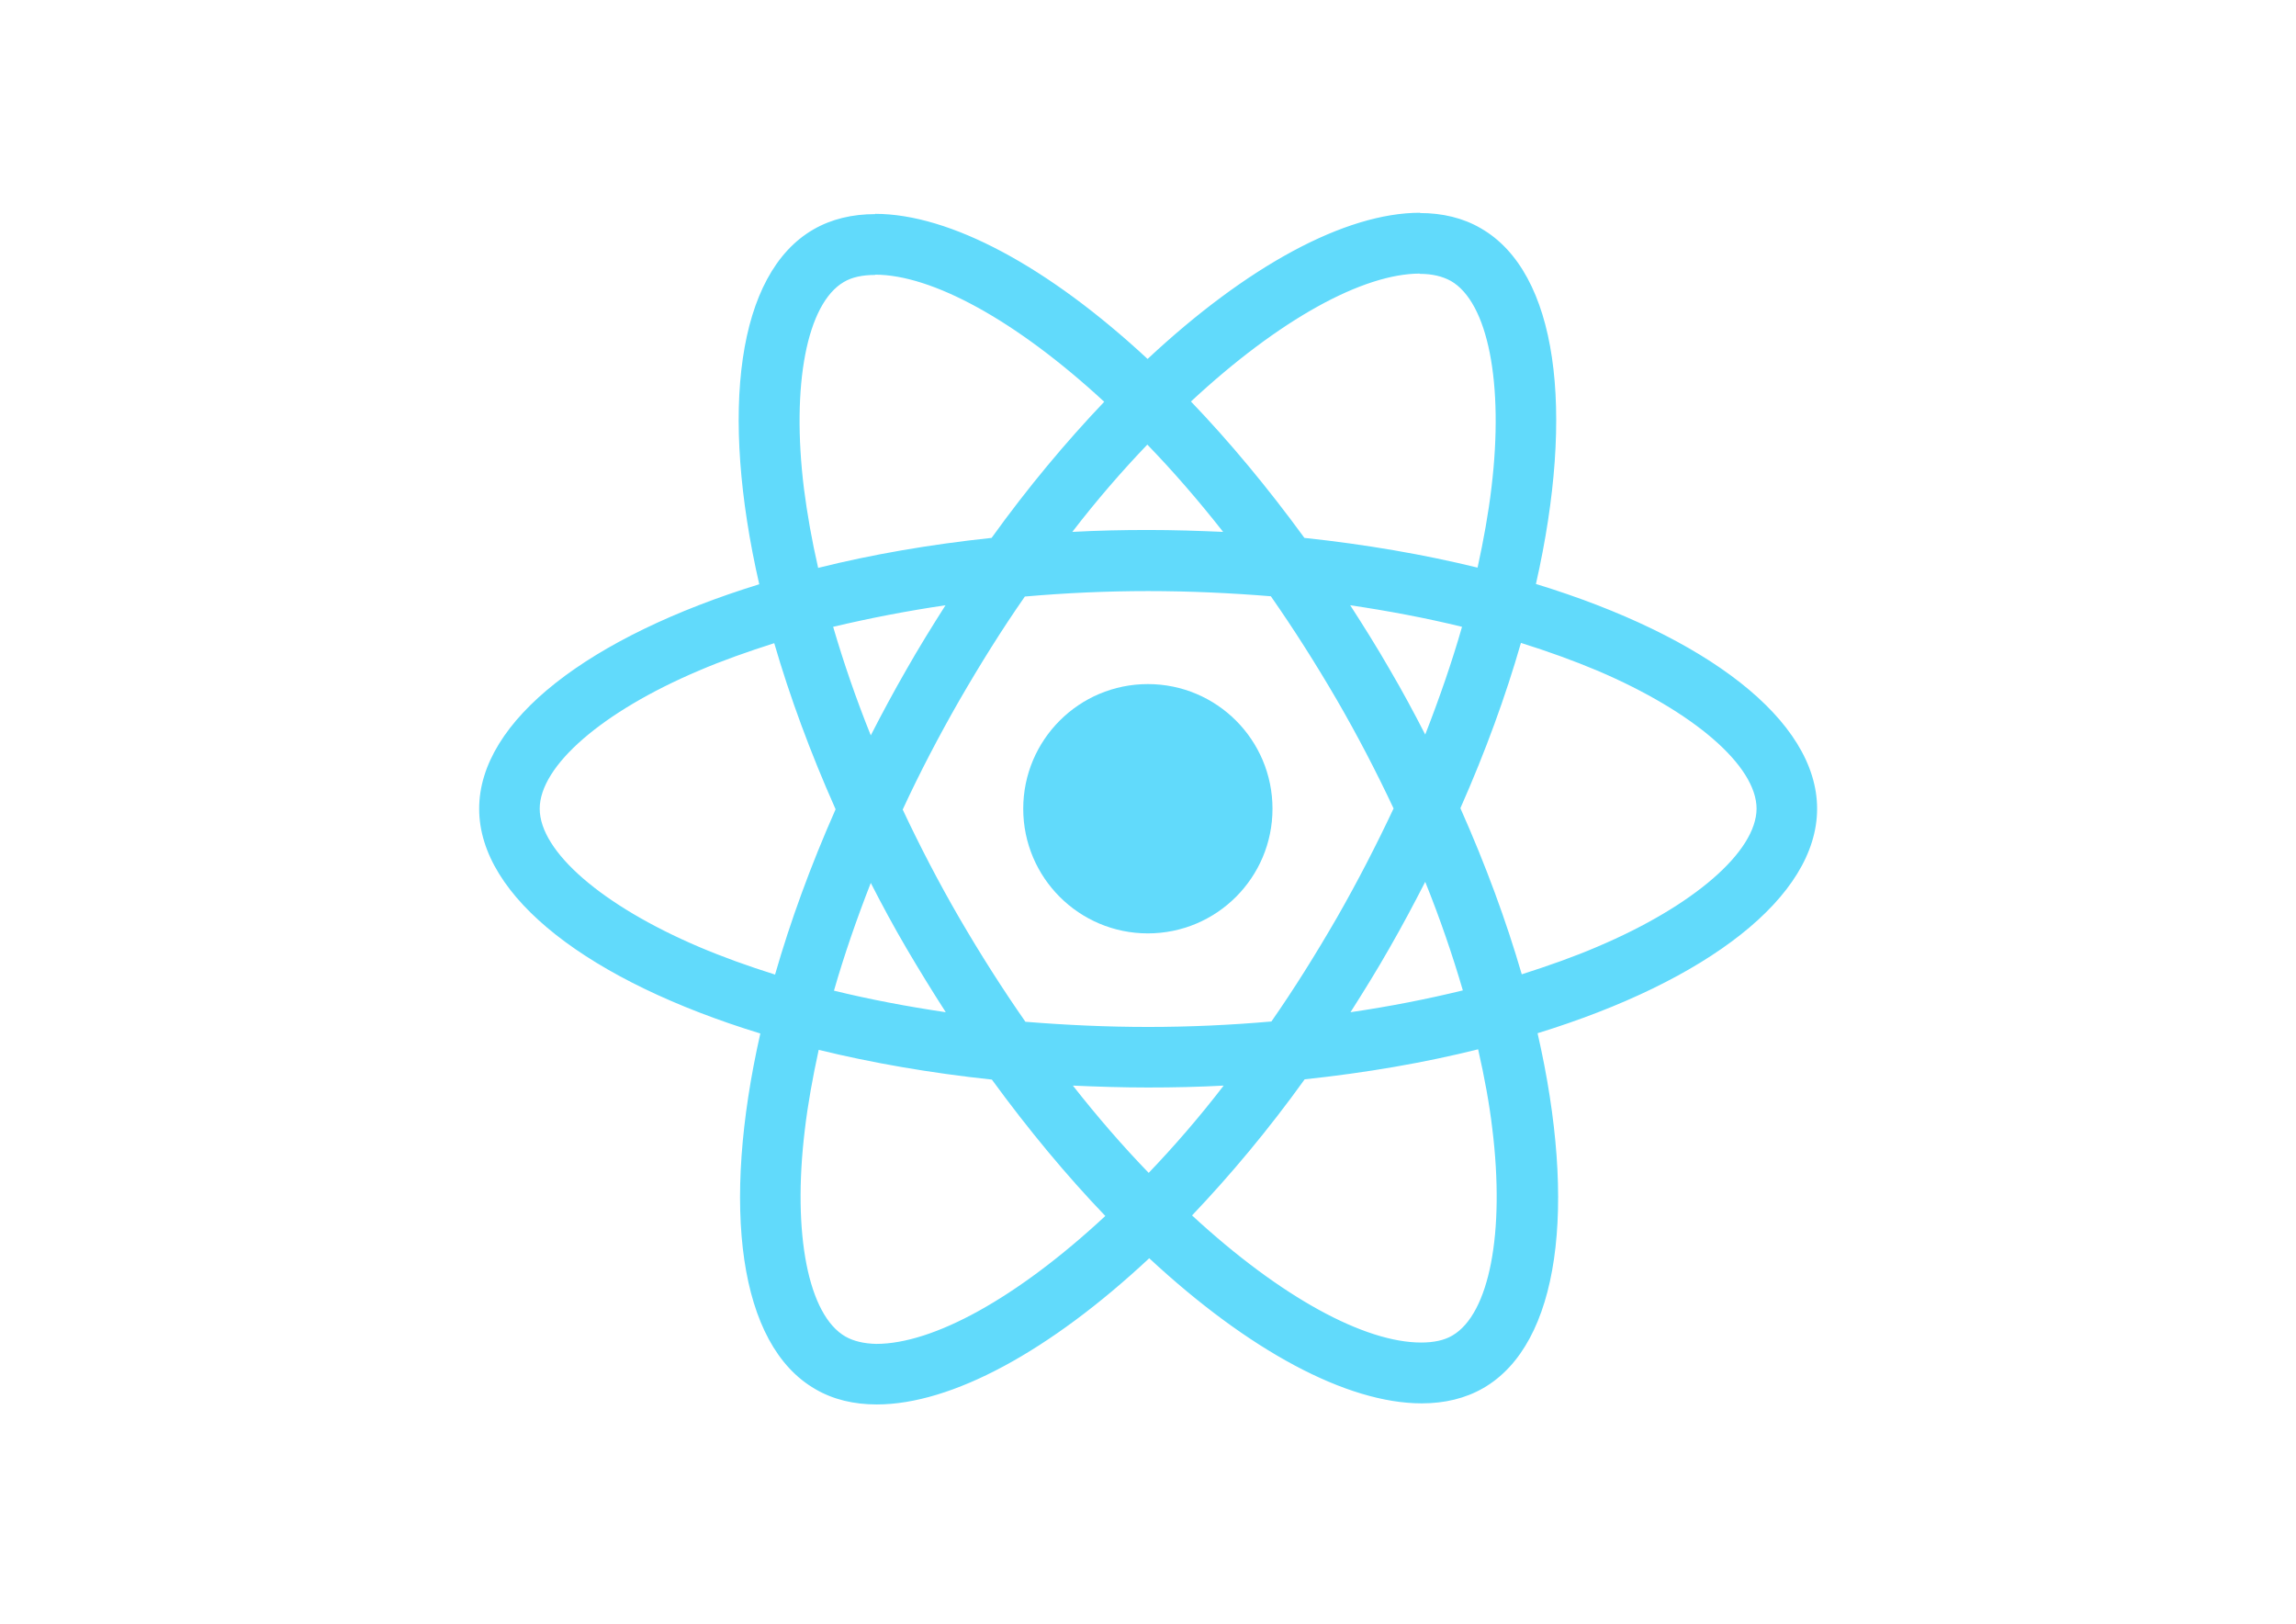
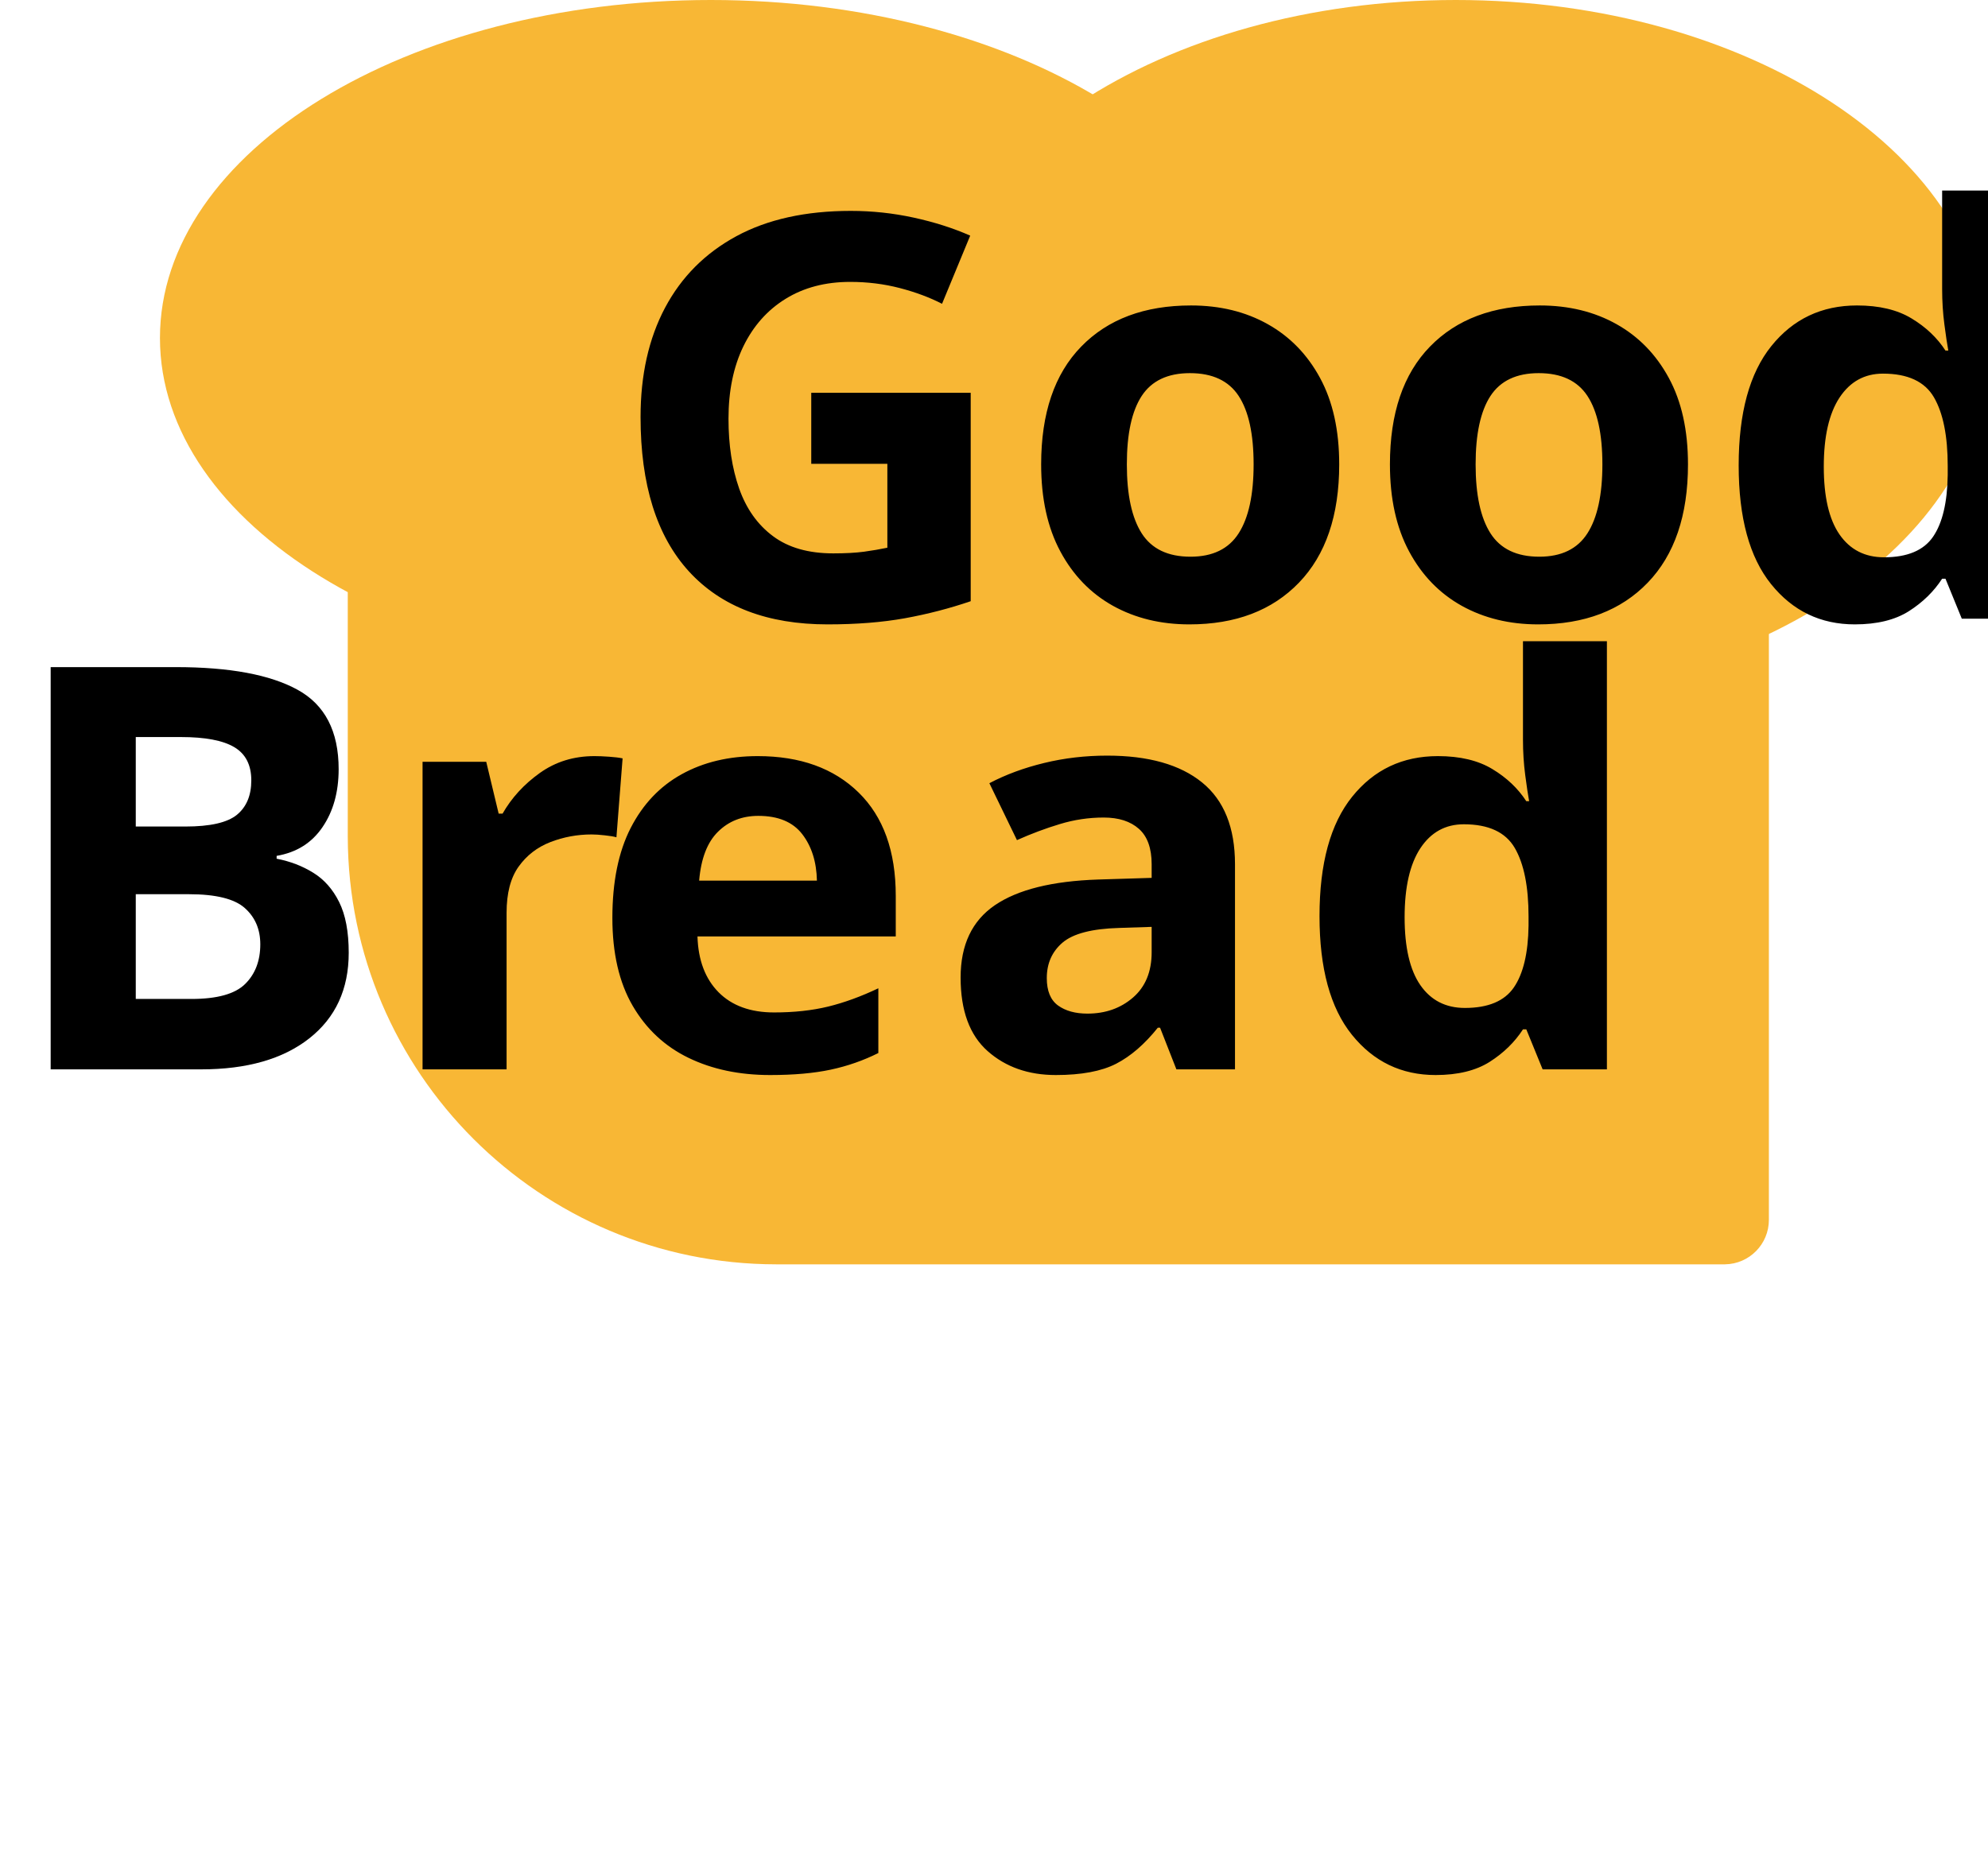
- <svg xmlns="http://www.w3.org/2000/svg" viewBox="0 0 841.9 595.3">
-   <g fill="#61DAFB">
-     <path d="M666.3 296.5c0-32.5-40.7-63.3-103.1-82.4 14.4-63.6 8-114.2-20.2-130.4-6.5-3.8-14.1-5.6-22.4-5.6v22.3c4.6 0 8.3.9 11.4 2.6 13.6 7.8 19.5 37.5 14.9 75.7-1.1 9.4-2.9 19.3-5.1 29.4-19.6-4.8-41-8.5-63.5-10.9-13.5-18.5-27.5-35.3-41.6-50 32.6-30.3 63.2-46.9 84-46.9V78c-27.5 0-63.5 19.6-99.9 53.6-36.4-33.8-72.4-53.2-99.9-53.2v22.3c20.7 0 51.4 16.5 84 46.6-14 14.7-28 31.4-41.3 49.9-22.6 2.4-44 6.1-63.6 11-2.3-10-4-19.7-5.2-29-4.7-38.2 1.1-67.9 14.6-75.8 3-1.8 6.9-2.6 11.5-2.6V78.5c-8.4 0-16 1.8-22.6 5.6-28.1 16.2-34.4 66.7-19.9 130.1-62.2 19.2-102.7 49.9-102.7 82.3 0 32.5 40.7 63.3 103.1 82.4-14.4 63.6-8 114.2 20.2 130.4 6.5 3.8 14.1 5.6 22.5 5.6 27.5 0 63.5-19.6 99.9-53.6 36.4 33.8 72.4 53.2 99.9 53.2 8.4 0 16-1.8 22.6-5.6 28.1-16.2 34.4-66.7 19.9-130.1 62-19.1 102.5-49.9 102.5-82.3zm-130.2-66.7c-3.7 12.9-8.3 26.2-13.5 39.5-4.1-8-8.4-16-13.1-24-4.6-8-9.5-15.8-14.4-23.4 14.2 2.1 27.9 4.7 41 7.9zm-45.8 106.5c-7.8 13.5-15.8 26.3-24.1 38.2-14.9 1.3-30 2-45.2 2-15.1 0-30.2-.7-45-1.9-8.3-11.9-16.4-24.6-24.2-38-7.6-13.1-14.5-26.4-20.8-39.8 6.2-13.4 13.2-26.8 20.7-39.9 7.8-13.5 15.8-26.3 24.1-38.2 14.9-1.3 30-2 45.2-2 15.1 0 30.2.7 45 1.9 8.3 11.9 16.4 24.6 24.2 38 7.6 13.1 14.5 26.4 20.8 39.8-6.3 13.4-13.2 26.8-20.7 39.9zm32.3-13c5.4 13.4 10 26.8 13.8 39.8-13.1 3.2-26.9 5.9-41.2 8 4.9-7.7 9.8-15.6 14.4-23.7 4.6-8 8.9-16.1 13-24.1zM421.2 430c-9.3-9.6-18.6-20.3-27.8-32 9 .4 18.2.7 27.5.7 9.4 0 18.7-.2 27.8-.7-9 11.7-18.3 22.4-27.5 32zm-74.4-58.9c-14.2-2.1-27.9-4.7-41-7.9 3.7-12.9 8.3-26.2 13.5-39.5 4.1 8 8.4 16 13.1 24 4.7 8 9.5 15.8 14.4 23.4zM420.7 163c9.3 9.6 18.6 20.3 27.8 32-9-.4-18.2-.7-27.5-.7-9.4 0-18.7.2-27.8.7 9-11.7 18.3-22.4 27.5-32zm-74 58.9c-4.9 7.7-9.8 15.6-14.4 23.7-4.6 8-8.9 16-13 24-5.4-13.4-10-26.8-13.8-39.8 13.1-3.1 26.9-5.8 41.2-7.9zm-90.5 125.2c-35.4-15.1-58.3-34.9-58.3-50.6 0-15.7 22.9-35.6 58.3-50.6 8.6-3.7 18-7 27.7-10.1 5.7 19.6 13.2 40 22.5 60.9-9.2 20.8-16.6 41.1-22.2 60.6-9.9-3.1-19.3-6.5-28-10.2zM310 490c-13.6-7.8-19.5-37.5-14.9-75.7 1.1-9.4 2.9-19.3 5.1-29.4 19.6 4.8 41 8.5 63.5 10.9 13.5 18.5 27.5 35.3 41.6 50-32.6 30.3-63.2 46.9-84 46.9-4.5-.1-8.3-1-11.3-2.7zm237.2-76.2c4.7 38.2-1.1 67.9-14.6 75.8-3 1.8-6.9 2.6-11.5 2.6-20.7 0-51.4-16.5-84-46.6 14-14.7 28-31.4 41.3-49.9 22.6-2.4 44-6.1 63.6-11 2.3 10.1 4.1 19.8 5.2 29.1zm38.5-66.7c-8.6 3.7-18 7-27.7 10.1-5.7-19.6-13.2-40-22.5-60.9 9.2-20.8 16.6-41.1 22.2-60.6 9.9 3.1 19.3 6.5 28.1 10.2 35.4 15.1 58.3 34.9 58.3 50.6-.1 15.7-23 35.6-58.4 50.6zM320.8 78.4z" />
-     <circle cx="420.9" cy="296.5" r="45.7" />
-     <path d="M520.5 78.1z" />
+ <svg xmlns="http://www.w3.org/2000/svg" id="Layer_1" data-name="Layer 1" viewBox="0 0 317.55 296.13">
+   <defs>
+     <style>.cls-1{fill:#f8b735;}.cls-2,.cls-3{isolation:isolate;font-size:90px;font-family:Funkydori-Bold, Funkydori;font-weight:700;}.cls-3{letter-spacing:0.03em;}</style>
+   </defs>
+   <g id="Layer_4" data-name="Layer 4">
+     <ellipse class="cls-1" cx="113.55" cy="54" rx="88" ry="54" />
+     <ellipse class="cls-1" cx="232.55" cy="56" rx="85" ry="56" />
+     <path class="cls-1" d="M62.9,119.4H275.8a6.94,6.94,0,0,1,7,6.9v116a7.11,7.11,0,0,1-7,7.1H124.2a68.48,68.48,0,0,1-68.4-68.3h0V126.5a7.06,7.06,0,0,1,7.1-7.1Z" transform="translate(-0.25 -47.4)" />
+   </g>
+   <g id="Layer_3" data-name="Layer 3">
+     <text class="cls-2" transform="translate(97.1 98.85)">Good</text>
+     <text class="cls-2" transform="translate(0 170.85)">Br</text>
+     <text class="cls-3" transform="translate(93.77 170.85)">ead</text>
+     <text class="cls-2" transform="translate(218.24 170.85)">
+       <tspan xml:space="preserve">  </tspan>
+     </text>
  </g>
</svg>
